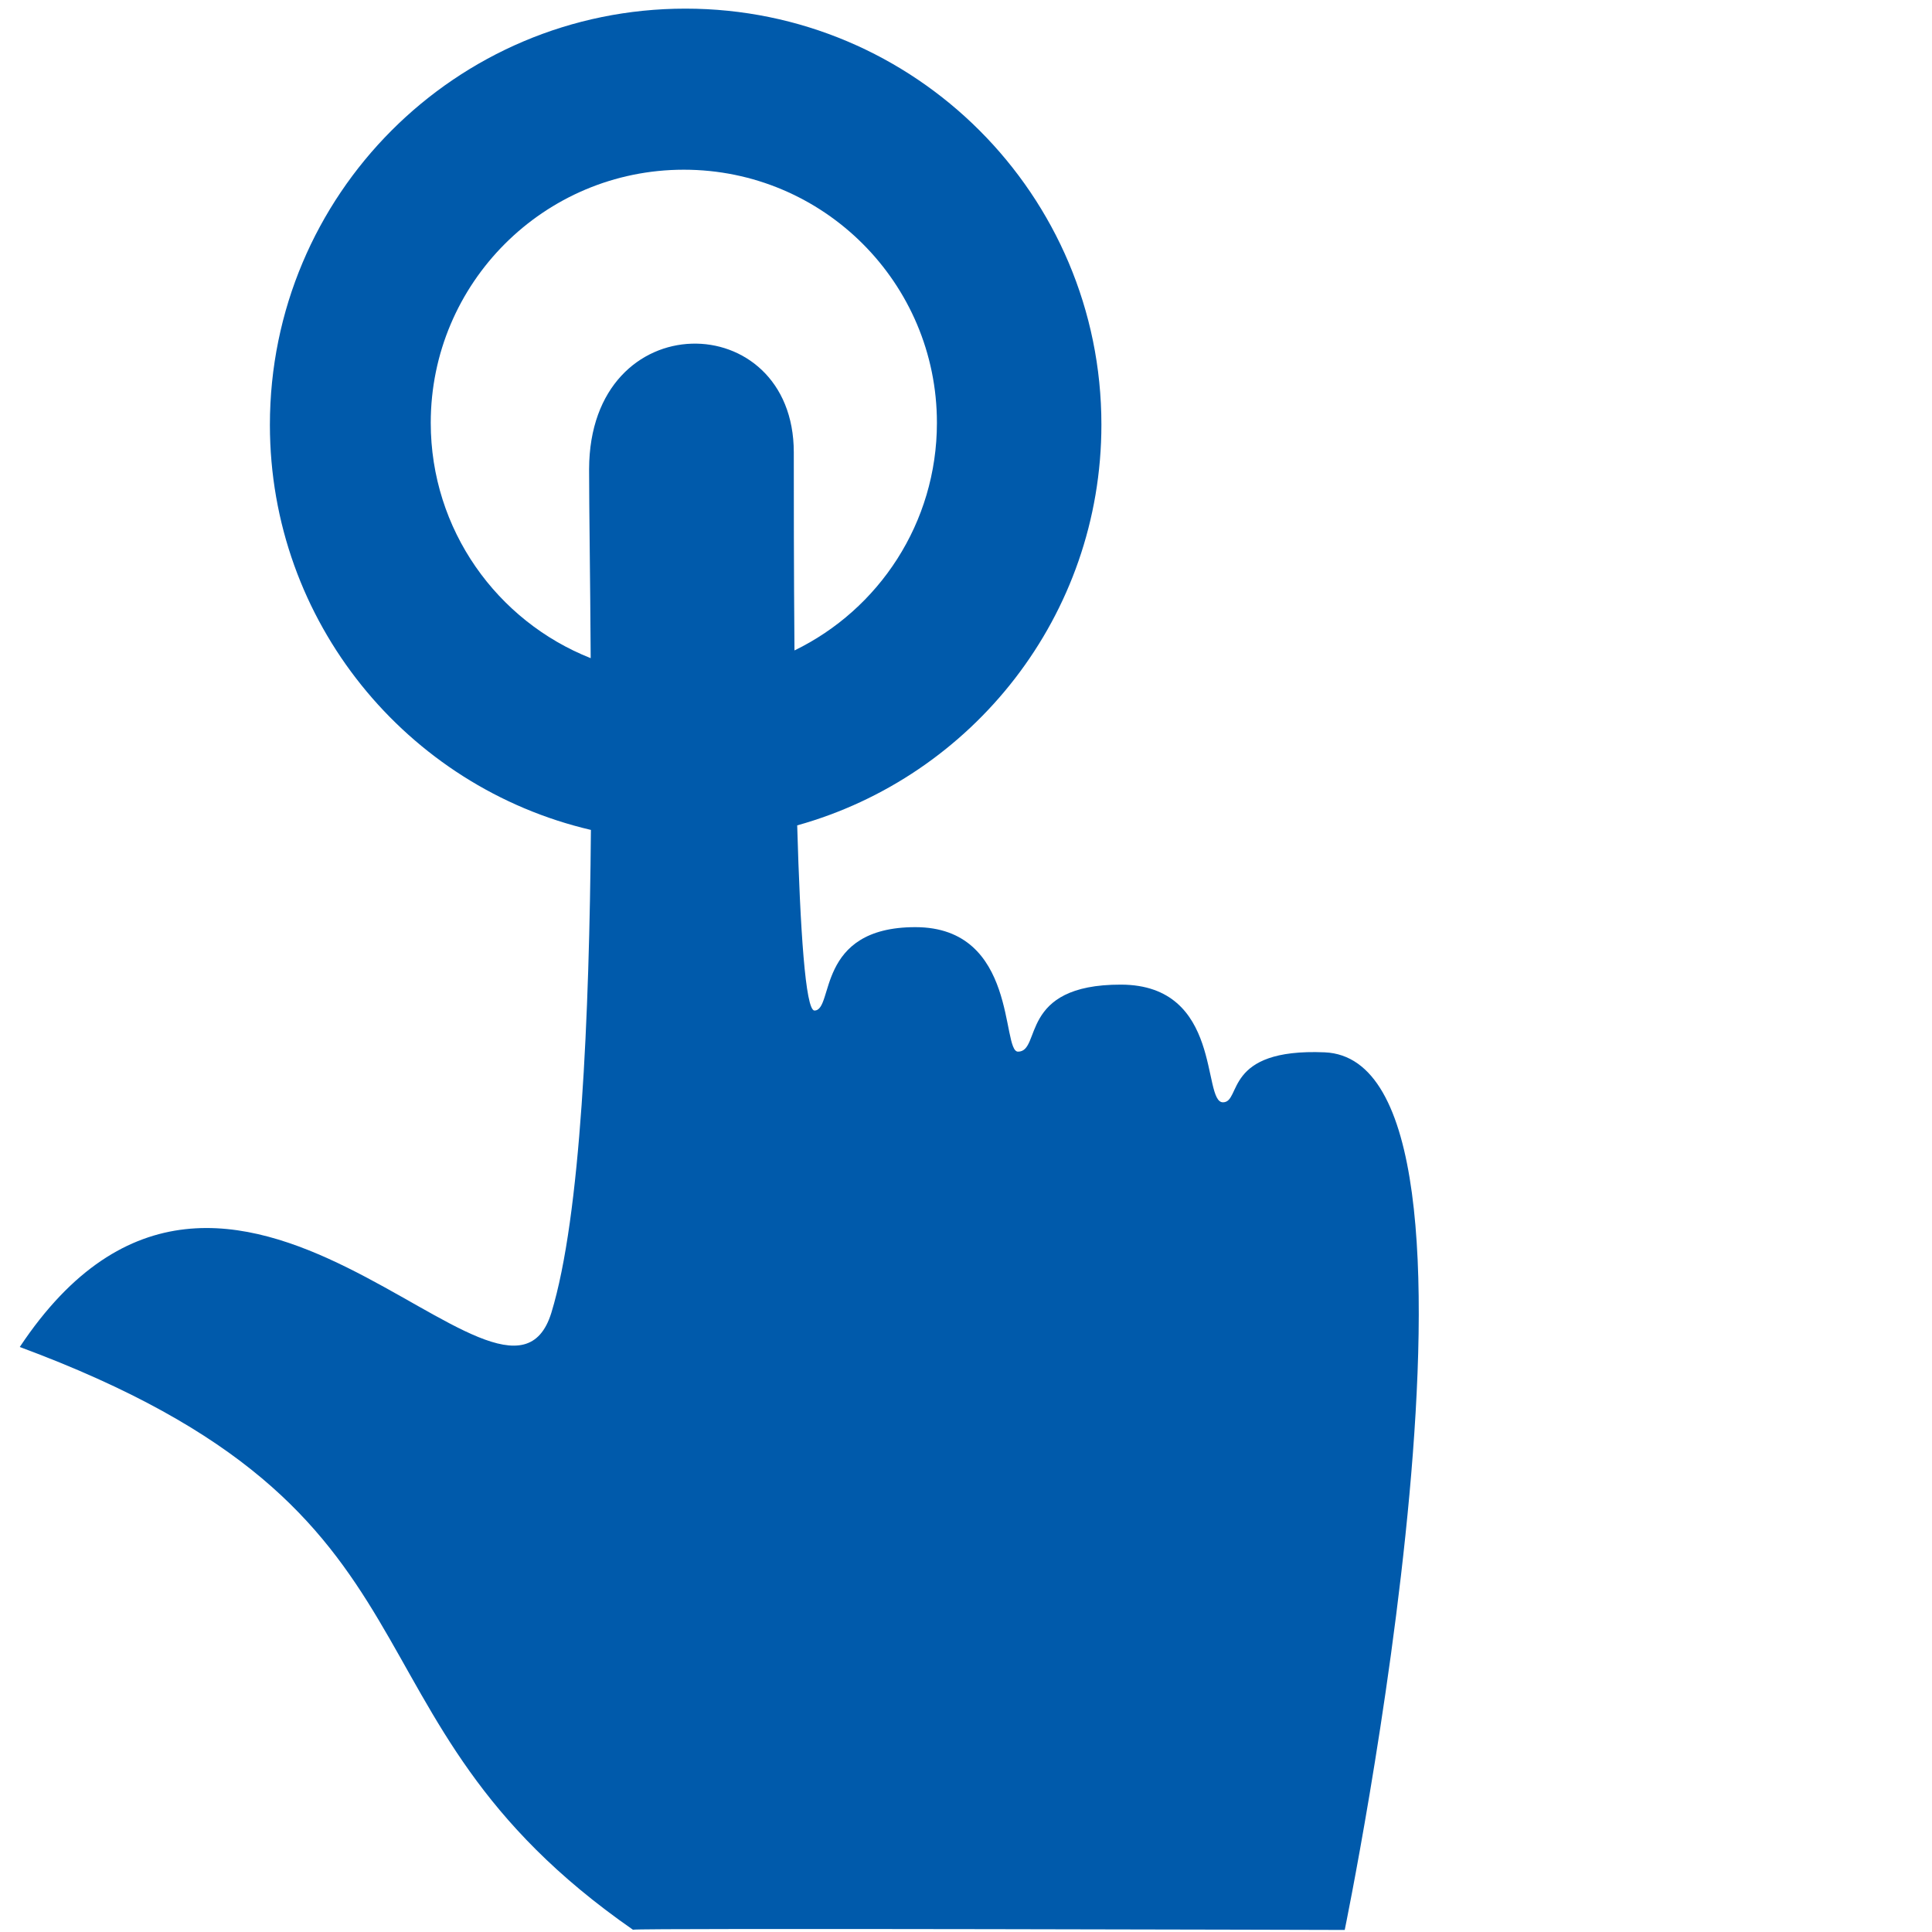
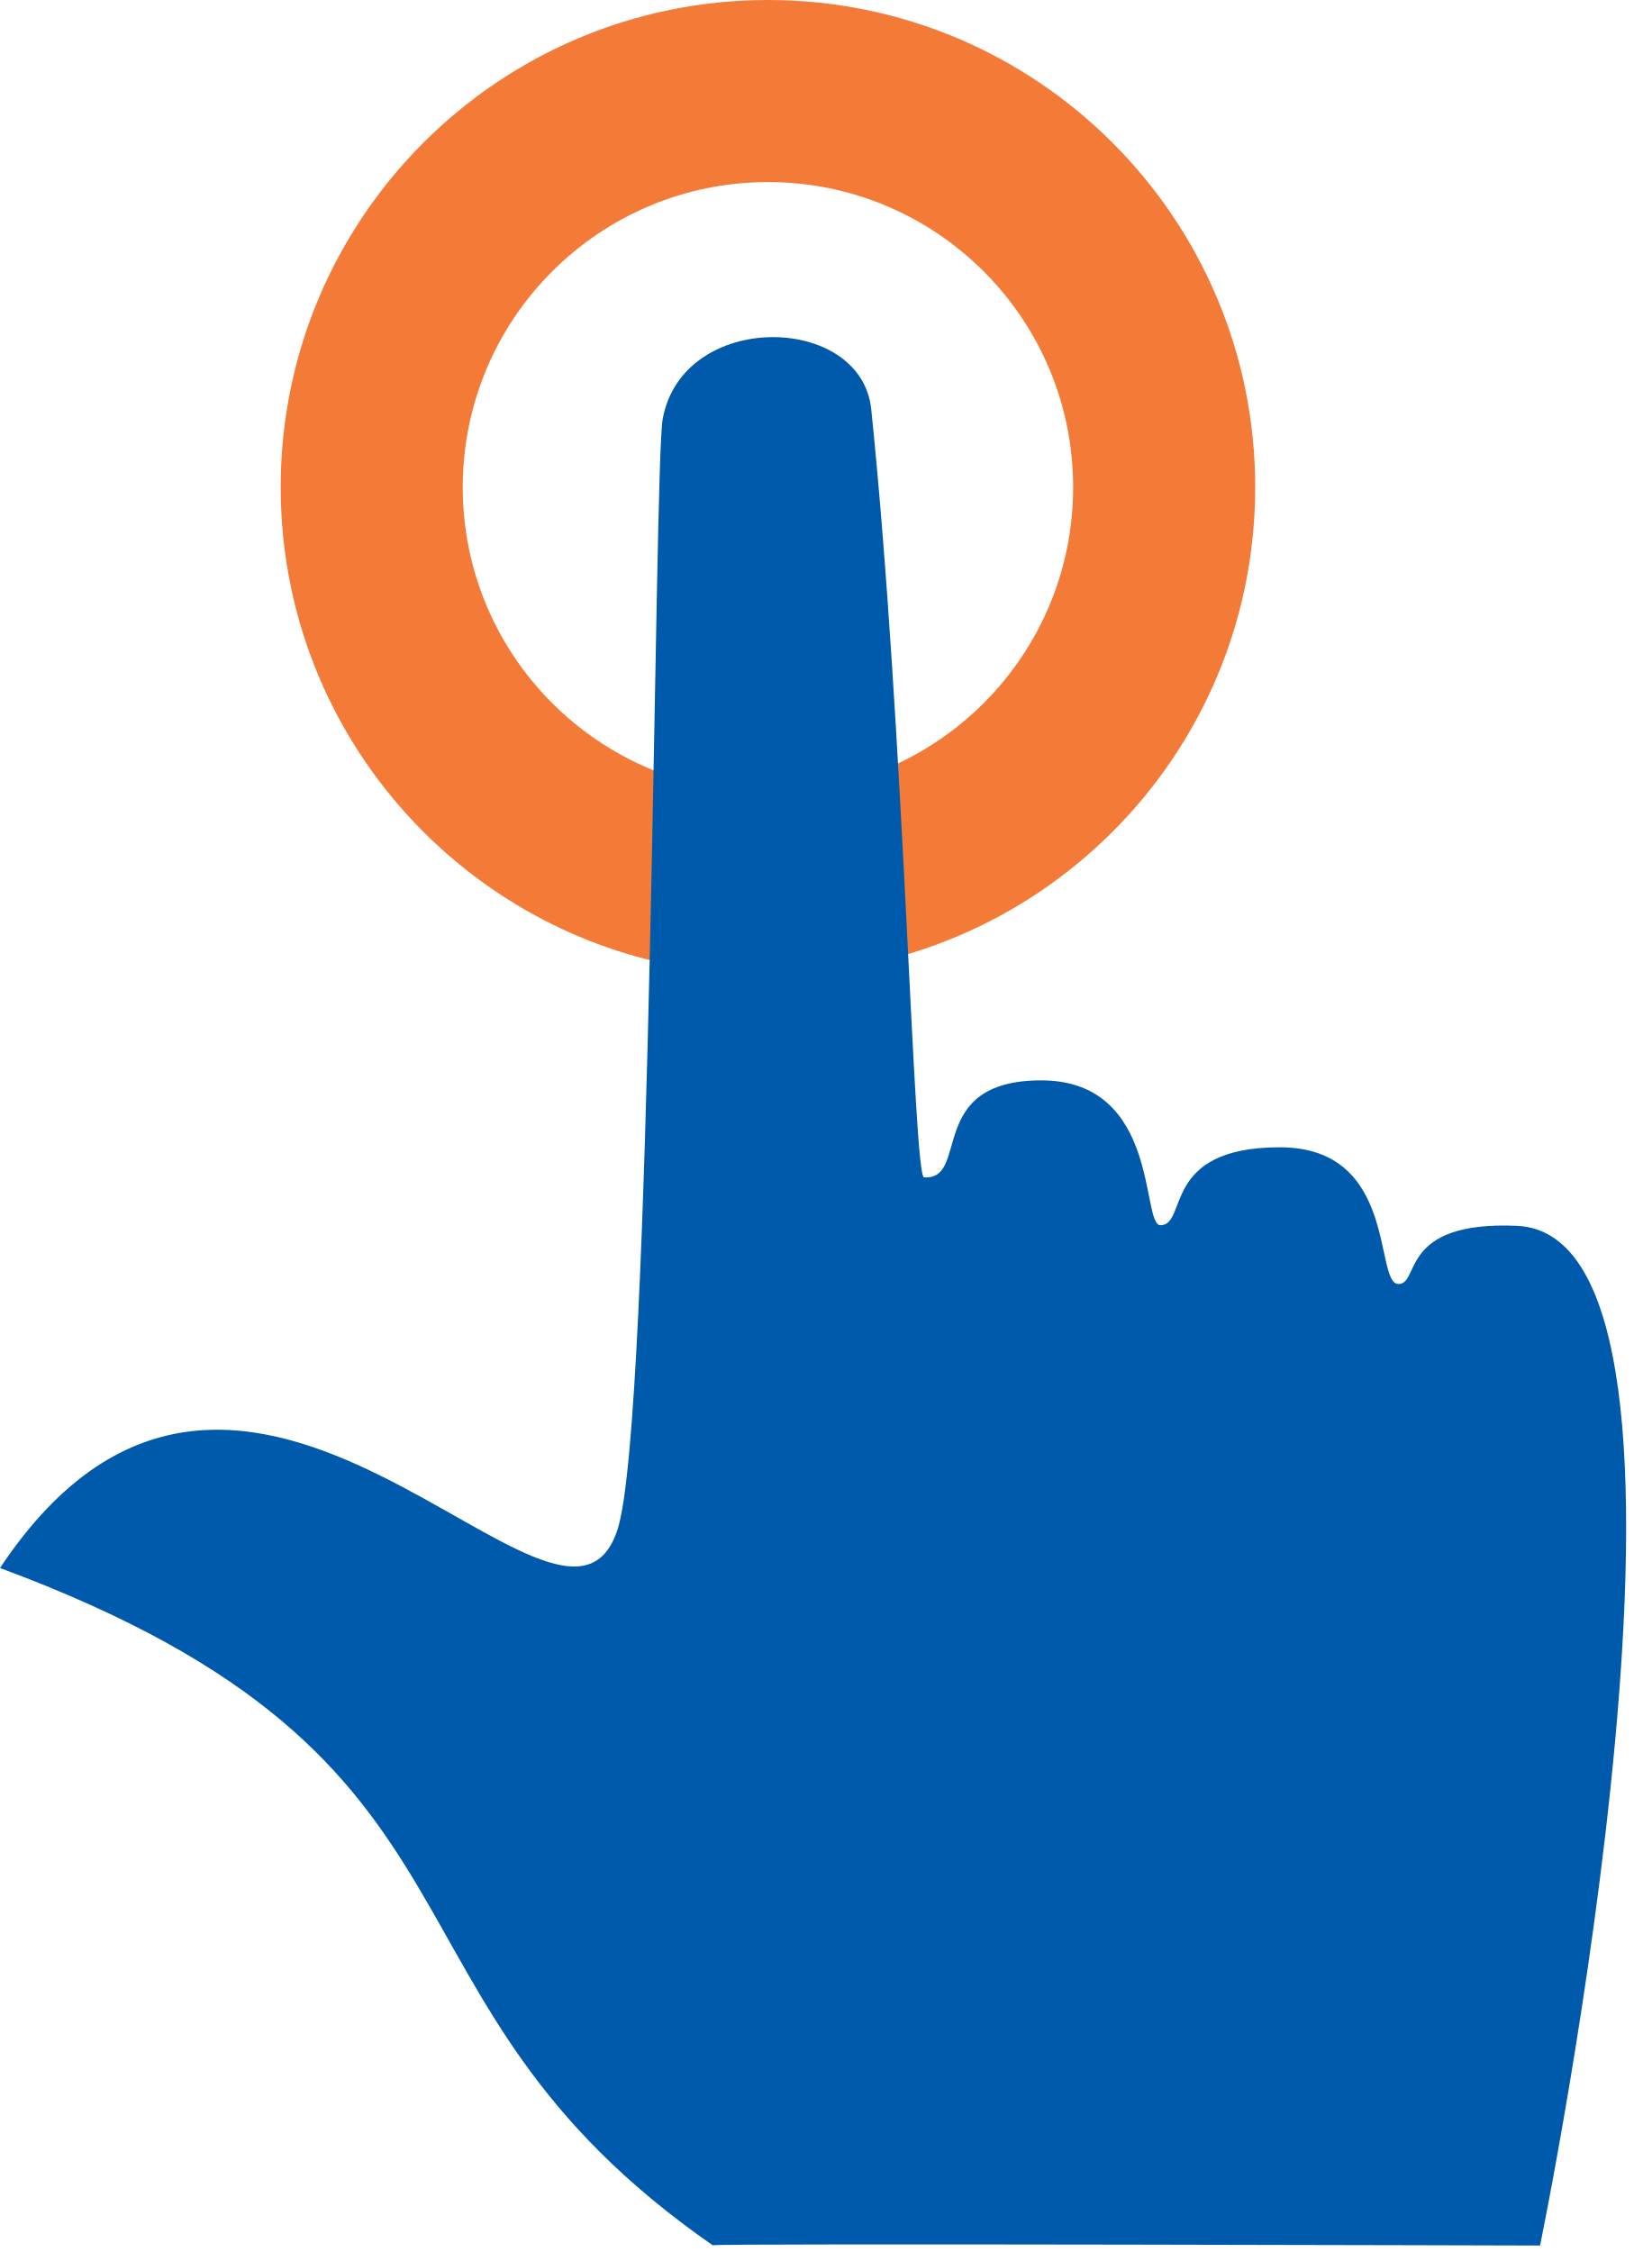
- <svg xmlns="http://www.w3.org/2000/svg" version="1.1" x="0" y="0" width="850.4" height="850.4" viewBox="0 0 850.4 850.4" enable-background="new 0 0 850.391 850.39" xml:space="preserve">
-   <path fill="#005AAB" d="M583.1 463.2c-44.8-1.9-36.5 22-44.8 22 -9.3 0 0-51.7-44.9-51.8 -45.3-0.1-34.8 29.5-45.3 29.5 -7.4 0 0-54.8-45.2-54.8 -44.1 0-35.7 36.7-44.4 36.7 -4 0-6.3-36.1-7.6-81.5 77.2-21.5 133.9-92.3 133.9-176.4 0-101.1-82-183.1-183.1-183.1S118.8 85.8 118.8 187c0 86.7 60.3 159.4 141.3 178.3 -0.7 81.7-4.4 170-17.4 212.5 -20.4 66.3-141.3-124.3-234 15.1 197.8 73.3 133.6 161.8 269.9 256.5 0.9-0.8 313.3 0.1 313.3 0.1S670.8 467 583.1 463.2zM189.6 186.1c0-61.5 49.9-111.4 111.4-111.4 61.5 0 111.4 49.9 111.4 111.4 0 44.1-25.6 82.2-62.7 100.2 -0.3-35.9-0.3-68.9-0.3-87.2 0-64.2-89.9-65.8-90.1 7.4 0 17.6 0.5 47.5 0.7 83.2C218.8 273.4 189.6 233.2 189.6 186.1z" />
+ <svg xmlns="http://www.w3.org/2000/svg" version="1.1" id="Layer_1" x="0px" y="0px" width="623.62px" height="850.39px" viewBox="0 0 623.62 850.39" enable-background="new 0 0 623.62 850.39" xml:space="preserve">
+   <path fill="#F47A37" d="M290 0C188.379 0 106 82.379 106 184s82.379 184 184 184c101.62 0 184-82.379 184-184S391.62 0 290 0zM290 299.25c-63.651 0-115.25-51.599-115.25-115.25S226.349 68.75 290 68.75c63.65 0 115.25 51.599 115.25 115.25S353.65 299.25 290 299.25z" />
+   <path fill="#005AAB" d="M572.828 462.89c-44.677-1.925-36.443 21.968-44.717 21.968 -9.311 0 0-51.562-44.723-51.621 -45.175-0.061-34.668 29.422-45.175 29.422 -7.382 0 0-54.691-45.045-54.691 -43.944 0-26.669 37.783-44.234 36.615C344.93 444.315 341.498 275.315 329 154.5c-3.75-36.25-71.25-37.5-78.75 3.75 -3.334 18.336-3.881 376.494-16.901 418.82C213.002 643.209 92.47 453.09 0 592.107c197.209 73.078 133.249 161.301 269.129 255.742 0.886-0.795 312.442 0.104 312.442 0.104S660.238 466.652 572.828 462.89z" />
</svg>
